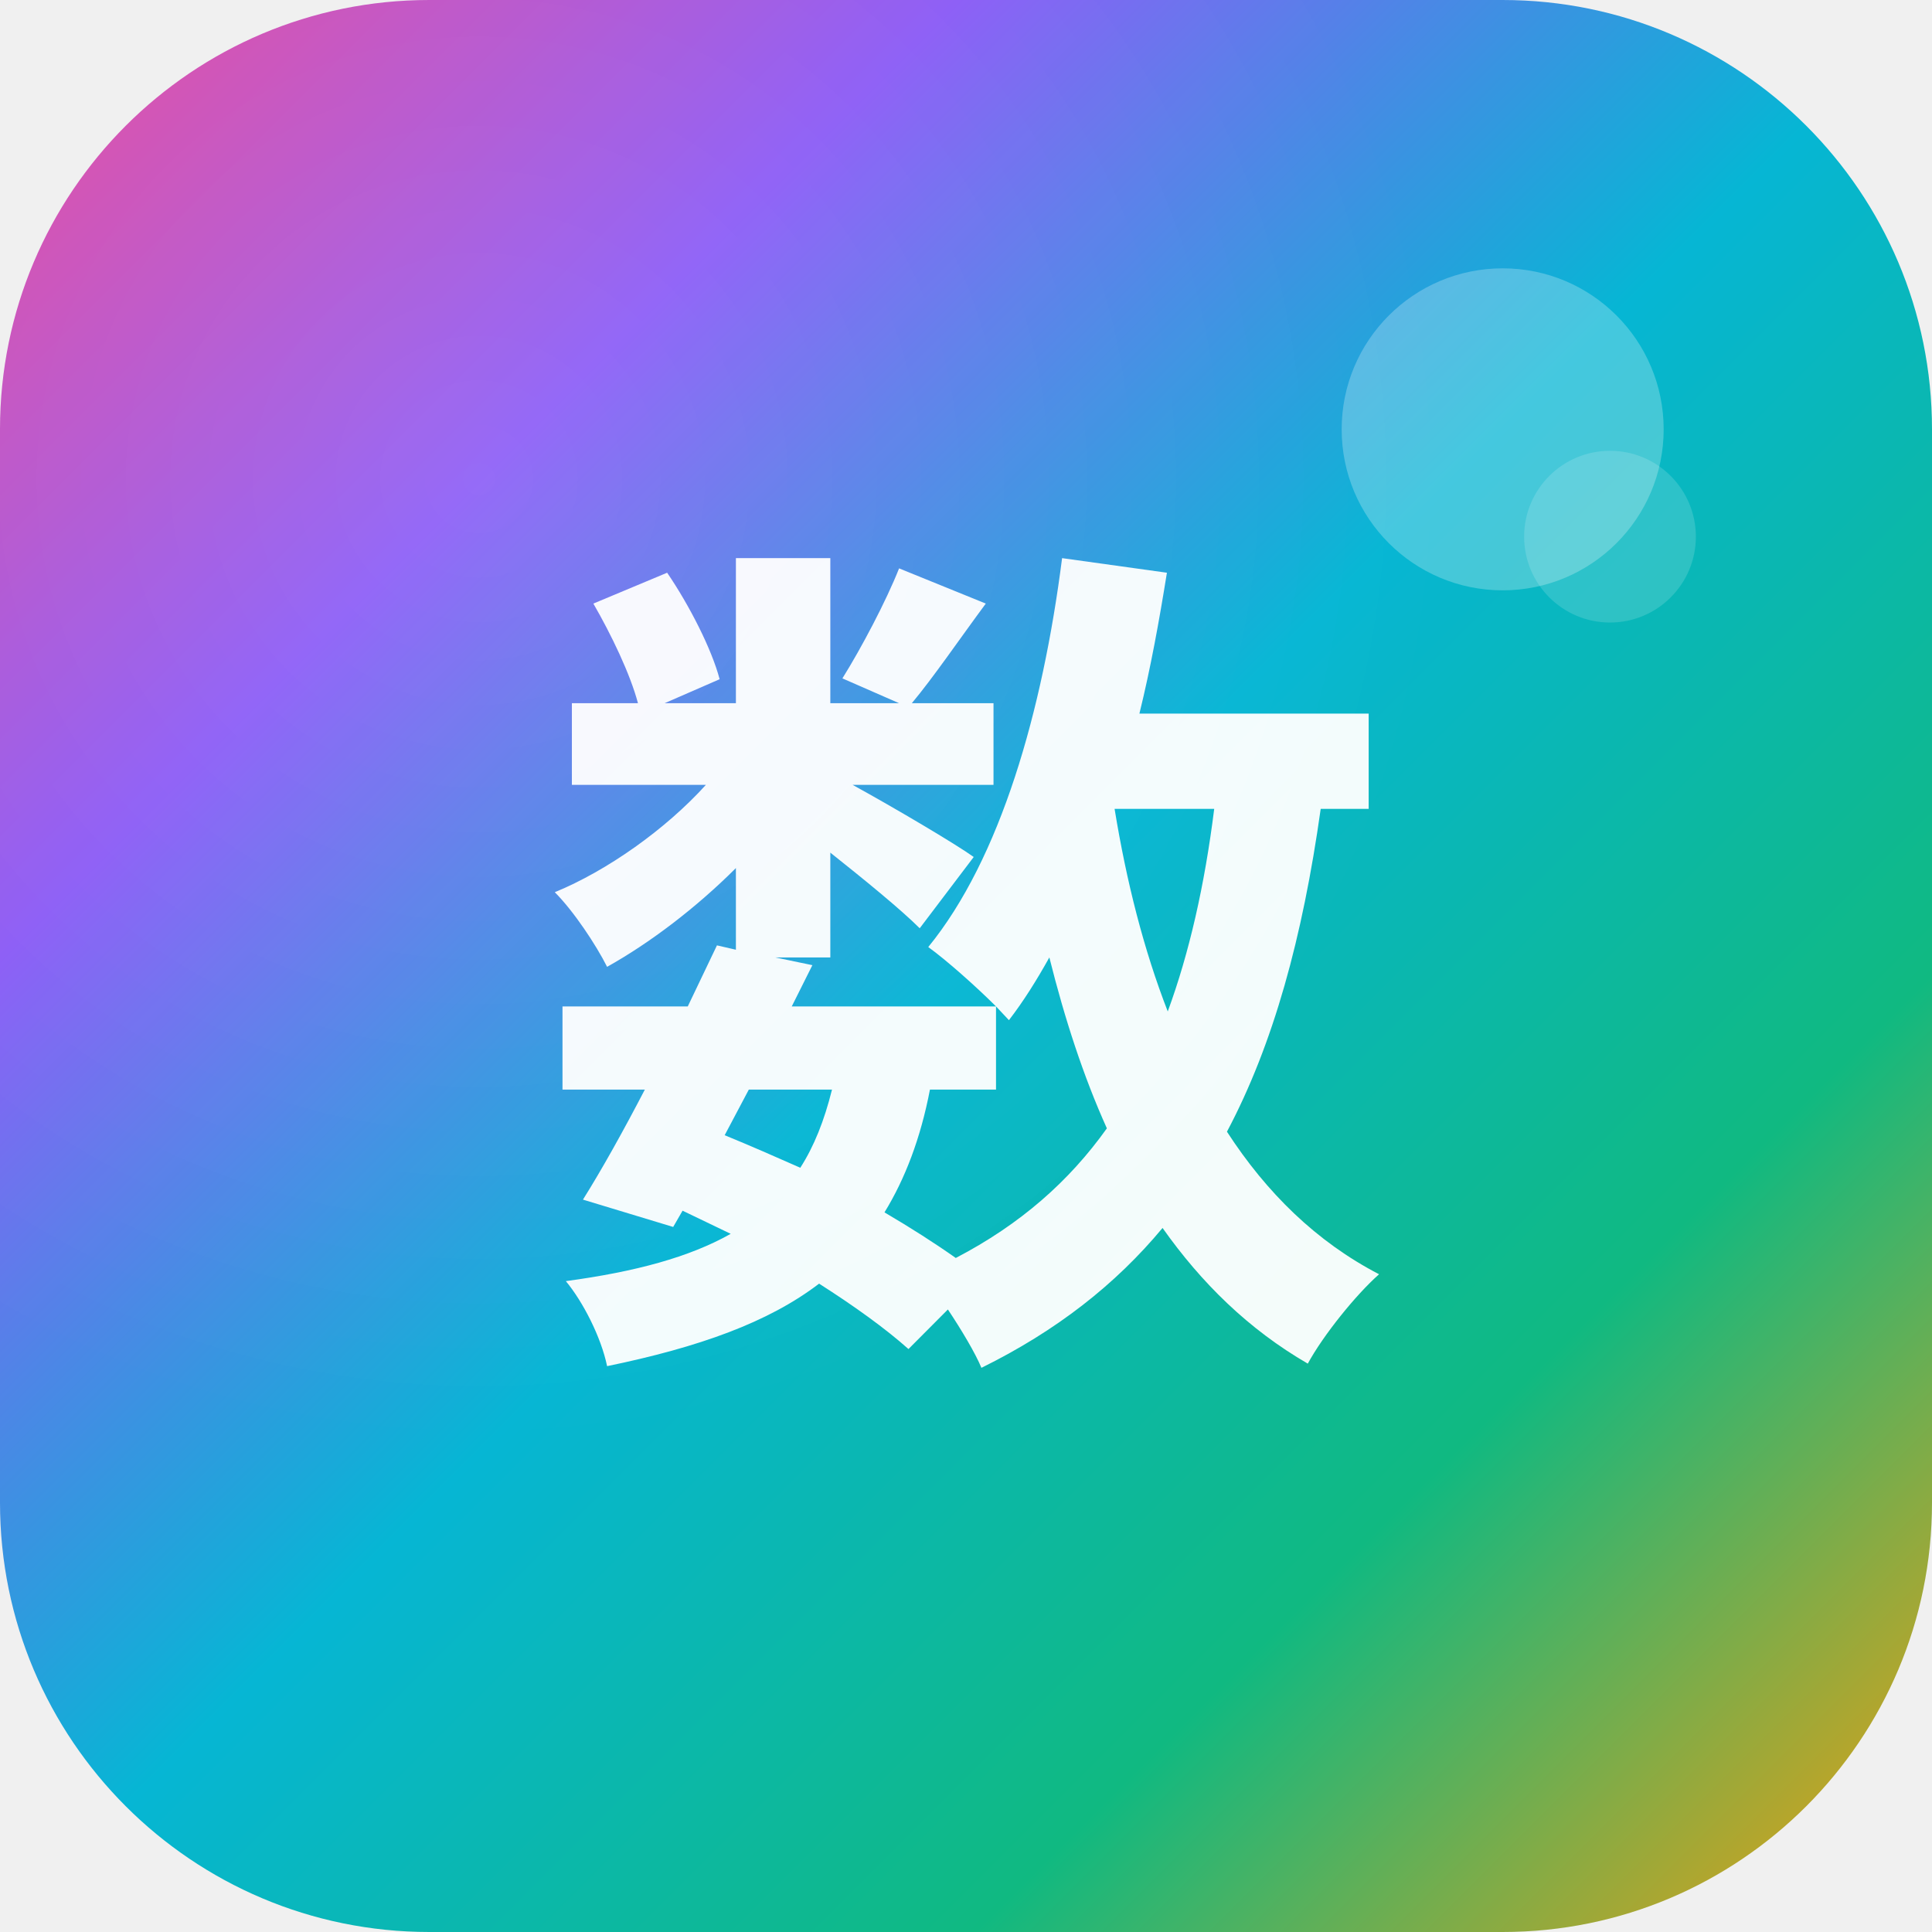
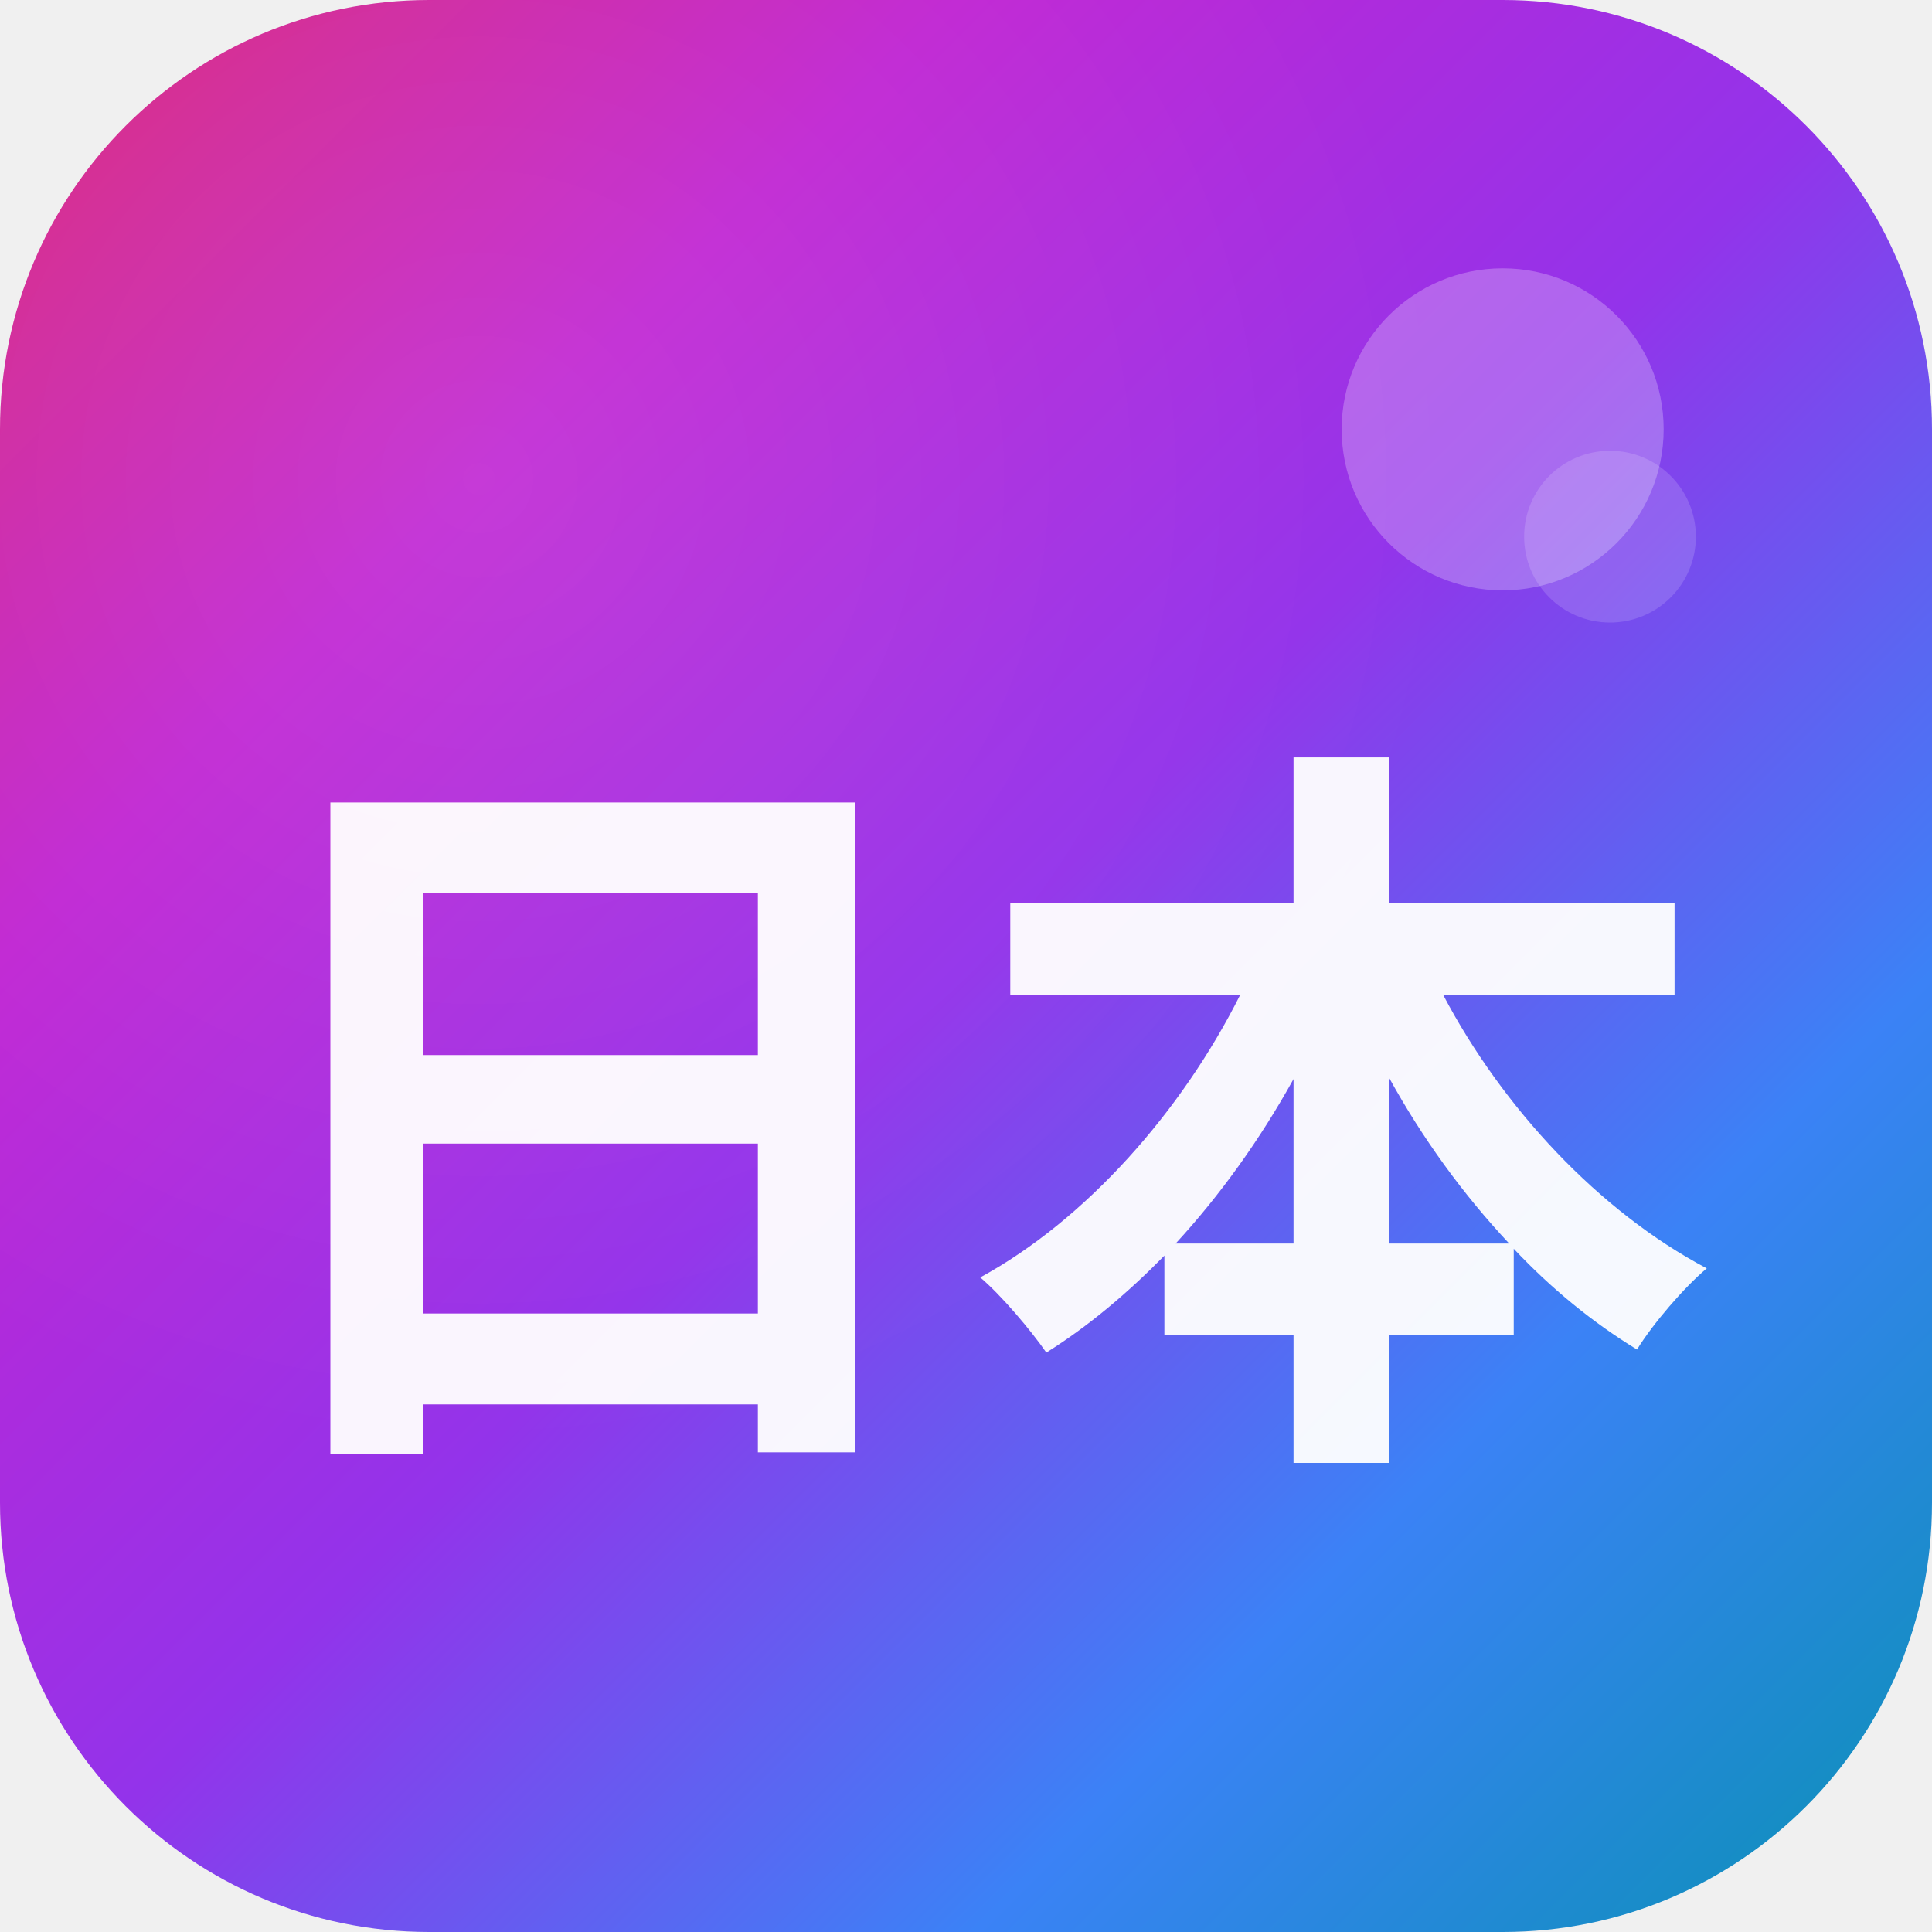
<svg xmlns="http://www.w3.org/2000/svg" width="180" height="180" viewBox="0 0 180 180" fill="none">
  <rect width="180" height="180" rx="40" fill="url(#gradient)" />
  <rect width="180" height="180" rx="40" fill="url(#shine)" opacity="0.15" />
-   <text x="90" y="120" font-family="system-ui, -apple-system, sans-serif" font-size="80" font-weight="900" text-anchor="middle" fill="white" opacity="0.95">数</text>
+   <text x="90" y="130" font-family="system-ui, -apple-system, sans-serif" font-size="70" font-weight="900" text-anchor="middle" fill="white" opacity="0.95">日本</text>
  <circle cx="140" cy="40" r="15" fill="white" opacity="0.25" />
  <circle cx="150" cy="50" r="8" fill="white" opacity="0.15" />
  <defs>
    <linearGradient id="gradient" x1="0%" y1="0%" x2="100%" y2="100%">
-       <stop offset="0%" style="stop-color:#ec4899;stop-opacity:1" />
-       <stop offset="25%" style="stop-color:#8b5cf6;stop-opacity:1" />
-       <stop offset="50%" style="stop-color:#06b6d4;stop-opacity:1" />
-       <stop offset="75%" style="stop-color:#10b981;stop-opacity:1" />
-       <stop offset="100%" style="stop-color:#f59e0b;stop-opacity:1" />
+       <stop offset="0%" style="stop-color:#db2777;stop-opacity:1" />
+       <stop offset="25%" style="stop-color:#c026d3;stop-opacity:1" />
+       <stop offset="50%" style="stop-color:#9333ea;stop-opacity:1" />
+       <stop offset="75%" style="stop-color:#3b82f6;stop-opacity:1" />
+       <stop offset="100%" style="stop-color:#0891b2;stop-opacity:1" />
    </linearGradient>
    <radialGradient id="shine" cx="25%" cy="25%">
      <stop offset="0%" style="stop-color:white;stop-opacity:0.6" />
      <stop offset="100%" style="stop-color:white;stop-opacity:0" />
    </radialGradient>
  </defs>
</svg>
